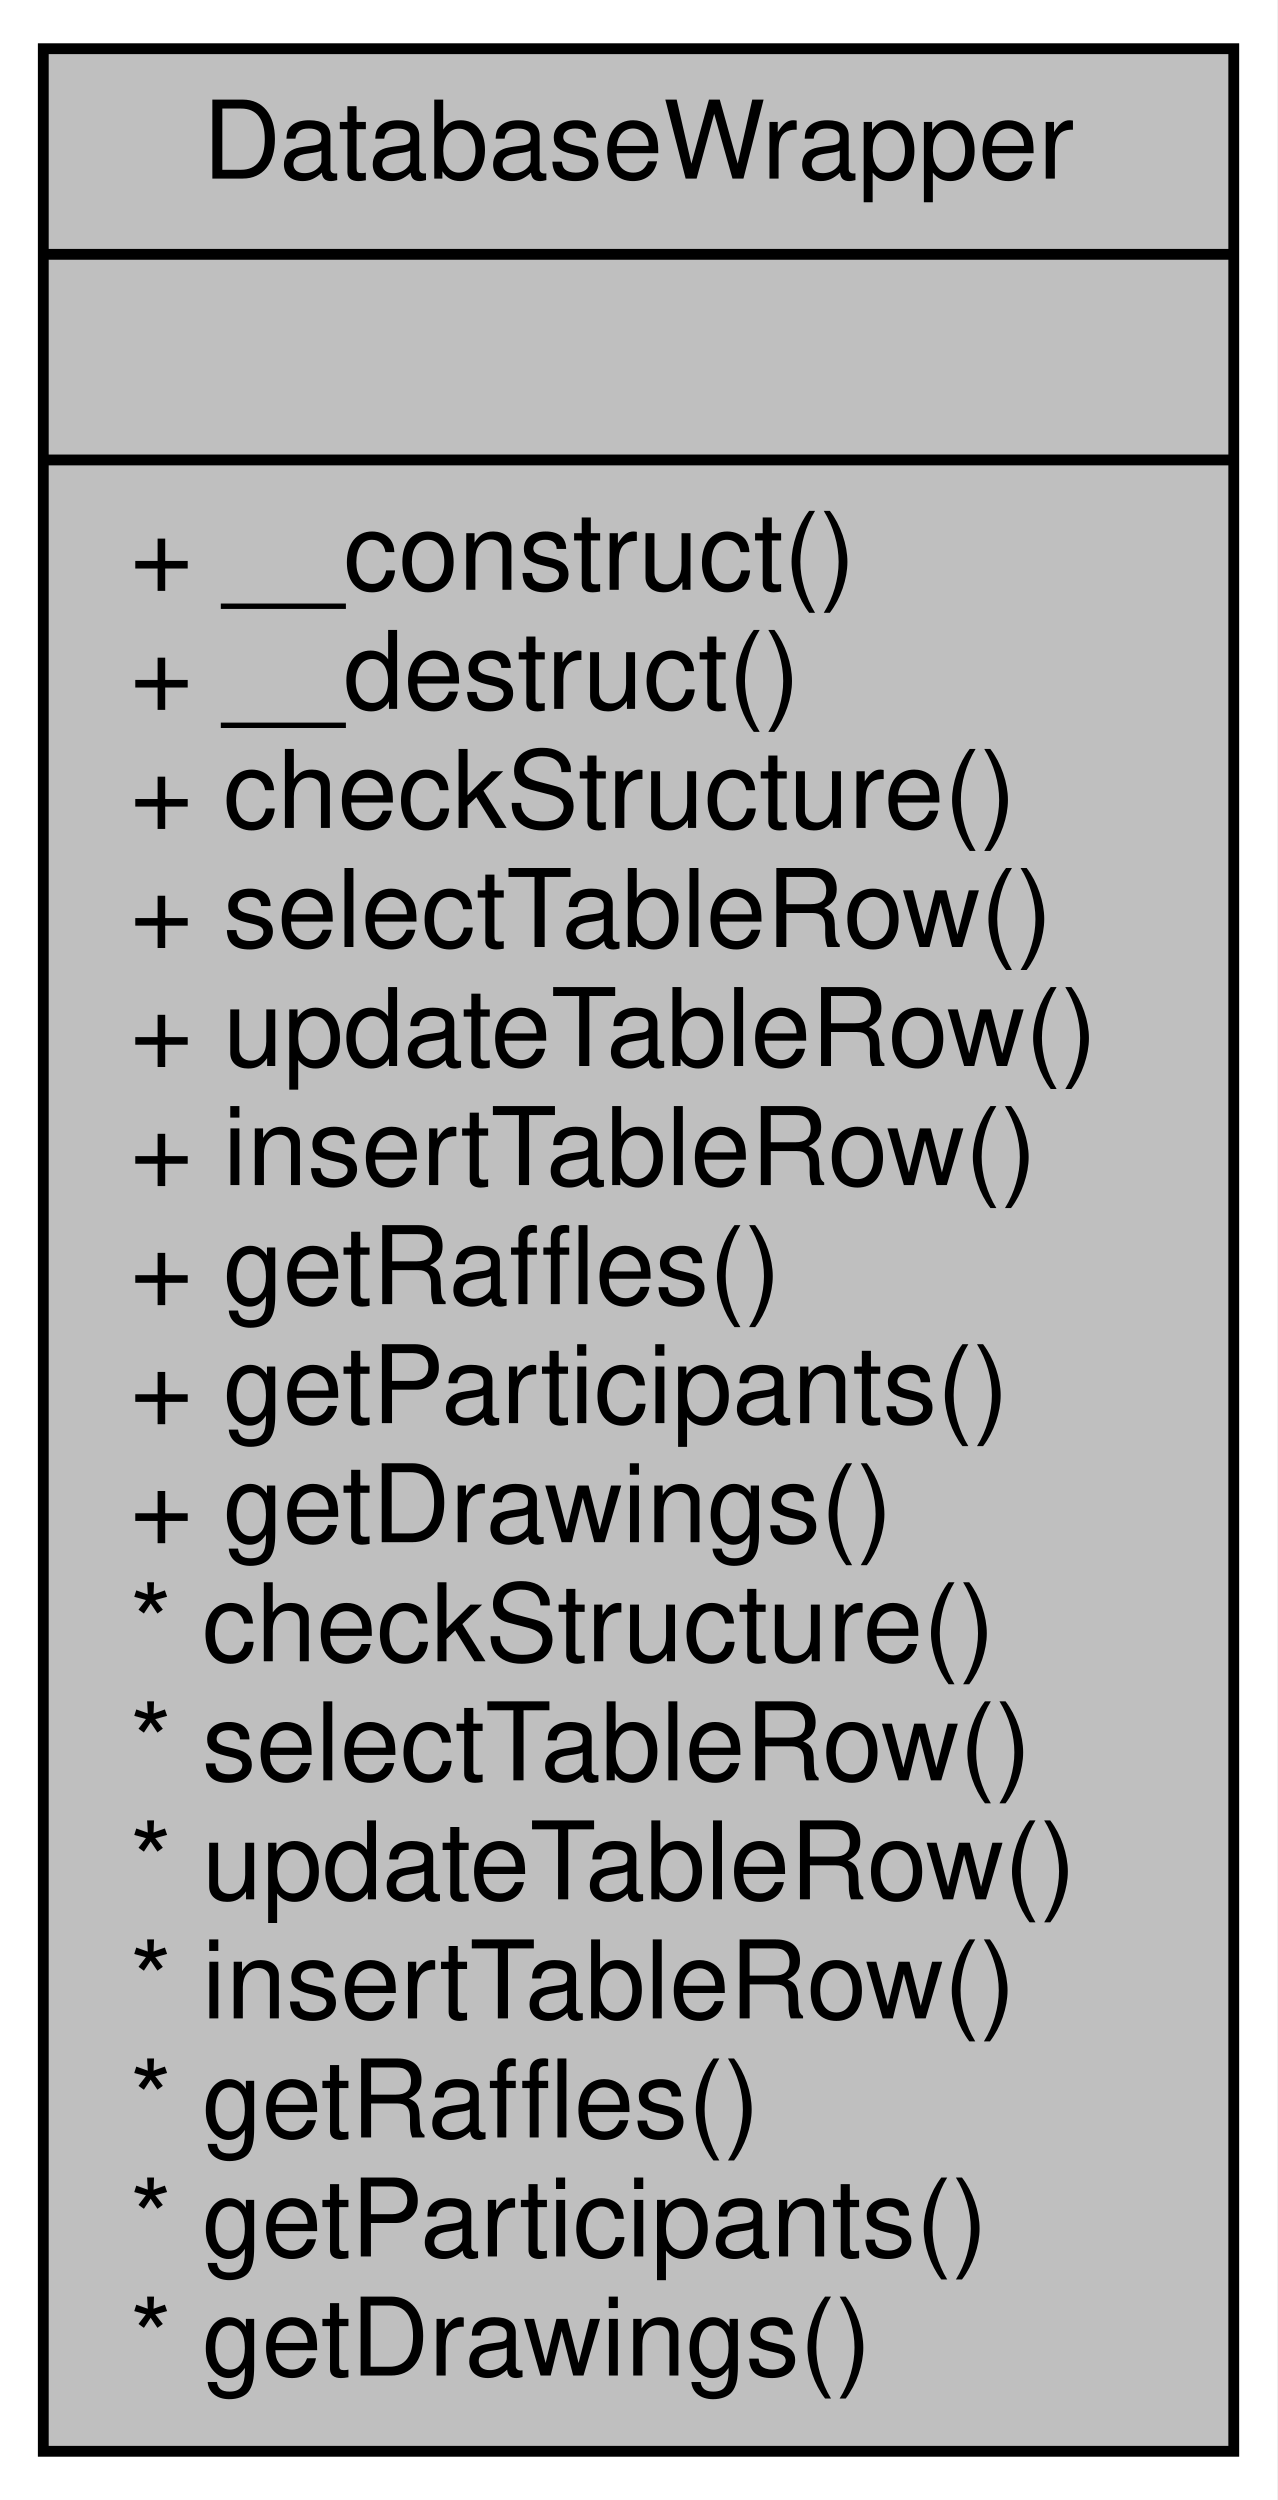
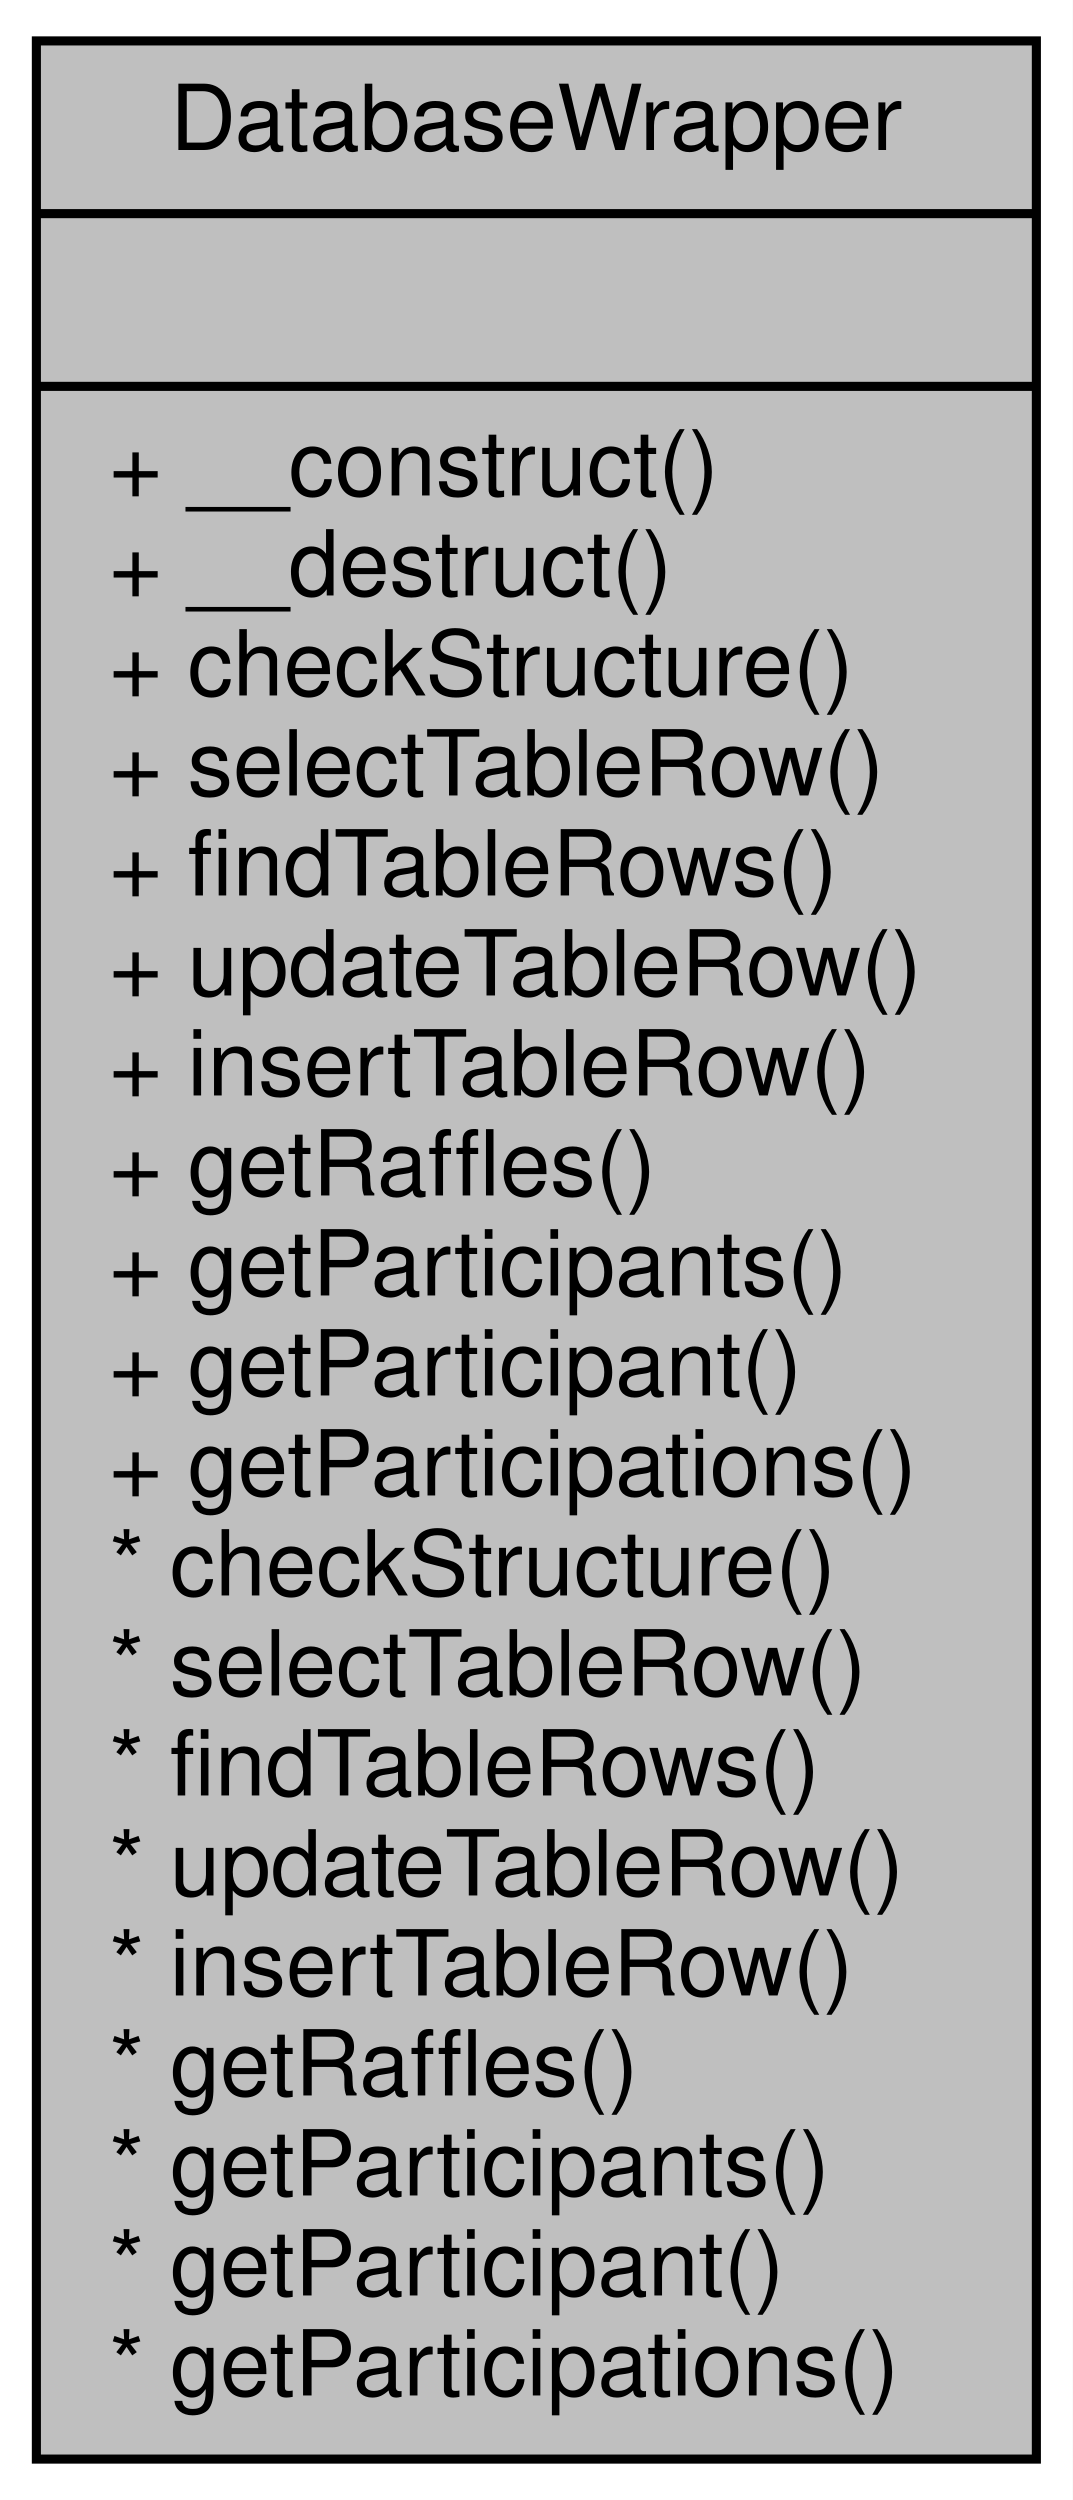
- <svg xmlns="http://www.w3.org/2000/svg" width="118pt" height="231pt" viewBox="0.00 0.00 118.00 231.00">
-   <g id="graph0" class="graph" transform="scale(1 1) rotate(0) translate(4 227)">
-     <polygon fill="white" stroke="none" points="-4,4 -4,-227 114,-227 114,4 -4,4" />
+ <svg xmlns="http://www.w3.org/2000/svg" width="118pt" height="275pt" viewBox="0.00 0.00 118.00 275.00">
+   <g id="graph0" class="graph" transform="scale(1 1) rotate(0) translate(4 271)">
+     <polygon fill="white" stroke="none" points="-4,4 -4,-271 114,-271 114,4 -4,4" />
    <g id="node1" class="node">
-       <polygon fill="#bfbfbf" stroke="black" points="0,-0.5 0,-222.5 110,-222.5 110,-0.5 0,-0.5" />
-       <text text-anchor="middle" x="55" y="-210.5" font-family="Helvetica,sans-Serif" font-size="10.00">DatabaseWrapper</text>
-       <polyline fill="none" stroke="black" points="0,-203.5 110,-203.5 " />
-       <text text-anchor="middle" x="55" y="-191.5" font-family="Helvetica,sans-Serif" font-size="10.00"> </text>
-       <polyline fill="none" stroke="black" points="0,-184.5 110,-184.5 " />
-       <text text-anchor="start" x="8" y="-172.5" font-family="Helvetica,sans-Serif" font-size="10.00">+ __construct()</text>
-       <text text-anchor="start" x="8" y="-161.5" font-family="Helvetica,sans-Serif" font-size="10.00">+ __destruct()</text>
-       <text text-anchor="start" x="8" y="-150.5" font-family="Helvetica,sans-Serif" font-size="10.00">+ checkStructure()</text>
-       <text text-anchor="start" x="8" y="-139.5" font-family="Helvetica,sans-Serif" font-size="10.00">+ selectTableRow()</text>
-       <text text-anchor="start" x="8" y="-128.5" font-family="Helvetica,sans-Serif" font-size="10.00">+ updateTableRow()</text>
-       <text text-anchor="start" x="8" y="-117.5" font-family="Helvetica,sans-Serif" font-size="10.00">+ insertTableRow()</text>
-       <text text-anchor="start" x="8" y="-106.5" font-family="Helvetica,sans-Serif" font-size="10.00">+ getRaffles()</text>
-       <text text-anchor="start" x="8" y="-95.5" font-family="Helvetica,sans-Serif" font-size="10.00">+ getParticipants()</text>
-       <text text-anchor="start" x="8" y="-84.5" font-family="Helvetica,sans-Serif" font-size="10.00">+ getDrawings()</text>
-       <text text-anchor="start" x="8" y="-73.5" font-family="Helvetica,sans-Serif" font-size="10.00">* checkStructure()</text>
-       <text text-anchor="start" x="8" y="-62.5" font-family="Helvetica,sans-Serif" font-size="10.00">* selectTableRow()</text>
-       <text text-anchor="start" x="8" y="-51.5" font-family="Helvetica,sans-Serif" font-size="10.00">* updateTableRow()</text>
-       <text text-anchor="start" x="8" y="-40.5" font-family="Helvetica,sans-Serif" font-size="10.00">* insertTableRow()</text>
-       <text text-anchor="start" x="8" y="-29.5" font-family="Helvetica,sans-Serif" font-size="10.00">* getRaffles()</text>
-       <text text-anchor="start" x="8" y="-18.5" font-family="Helvetica,sans-Serif" font-size="10.00">* getParticipants()</text>
-       <text text-anchor="start" x="8" y="-7.5" font-family="Helvetica,sans-Serif" font-size="10.00">* getDrawings()</text>
+       <polygon fill="#bfbfbf" stroke="black" points="0,-0.5 0,-266.5 110,-266.5 110,-0.5 0,-0.5" />
+       <text text-anchor="middle" x="55" y="-254.5" font-family="Helvetica,sans-Serif" font-size="10.00">DatabaseWrapper</text>
+       <polyline fill="none" stroke="black" points="0,-247.5 110,-247.5 " />
+       <text text-anchor="middle" x="55" y="-235.5" font-family="Helvetica,sans-Serif" font-size="10.00"> </text>
+       <polyline fill="none" stroke="black" points="0,-228.5 110,-228.5 " />
+       <text text-anchor="start" x="8" y="-216.5" font-family="Helvetica,sans-Serif" font-size="10.00">+ __construct()</text>
+       <text text-anchor="start" x="8" y="-205.5" font-family="Helvetica,sans-Serif" font-size="10.00">+ __destruct()</text>
+       <text text-anchor="start" x="8" y="-194.5" font-family="Helvetica,sans-Serif" font-size="10.00">+ checkStructure()</text>
+       <text text-anchor="start" x="8" y="-183.5" font-family="Helvetica,sans-Serif" font-size="10.00">+ selectTableRow()</text>
+       <text text-anchor="start" x="8" y="-172.5" font-family="Helvetica,sans-Serif" font-size="10.00">+ findTableRows()</text>
+       <text text-anchor="start" x="8" y="-161.5" font-family="Helvetica,sans-Serif" font-size="10.00">+ updateTableRow()</text>
+       <text text-anchor="start" x="8" y="-150.5" font-family="Helvetica,sans-Serif" font-size="10.00">+ insertTableRow()</text>
+       <text text-anchor="start" x="8" y="-139.5" font-family="Helvetica,sans-Serif" font-size="10.00">+ getRaffles()</text>
+       <text text-anchor="start" x="8" y="-128.5" font-family="Helvetica,sans-Serif" font-size="10.00">+ getParticipants()</text>
+       <text text-anchor="start" x="8" y="-117.5" font-family="Helvetica,sans-Serif" font-size="10.00">+ getParticipant()</text>
+       <text text-anchor="start" x="8" y="-106.5" font-family="Helvetica,sans-Serif" font-size="10.00">+ getParticipations()</text>
+       <text text-anchor="start" x="8" y="-95.5" font-family="Helvetica,sans-Serif" font-size="10.00">* checkStructure()</text>
+       <text text-anchor="start" x="8" y="-84.5" font-family="Helvetica,sans-Serif" font-size="10.00">* selectTableRow()</text>
+       <text text-anchor="start" x="8" y="-73.5" font-family="Helvetica,sans-Serif" font-size="10.00">* findTableRows()</text>
+       <text text-anchor="start" x="8" y="-62.5" font-family="Helvetica,sans-Serif" font-size="10.00">* updateTableRow()</text>
+       <text text-anchor="start" x="8" y="-51.5" font-family="Helvetica,sans-Serif" font-size="10.00">* insertTableRow()</text>
+       <text text-anchor="start" x="8" y="-40.5" font-family="Helvetica,sans-Serif" font-size="10.00">* getRaffles()</text>
+       <text text-anchor="start" x="8" y="-29.5" font-family="Helvetica,sans-Serif" font-size="10.00">* getParticipants()</text>
+       <text text-anchor="start" x="8" y="-18.5" font-family="Helvetica,sans-Serif" font-size="10.00">* getParticipant()</text>
+       <text text-anchor="start" x="8" y="-7.5" font-family="Helvetica,sans-Serif" font-size="10.00">* getParticipations()</text>
    </g>
  </g>
</svg>
